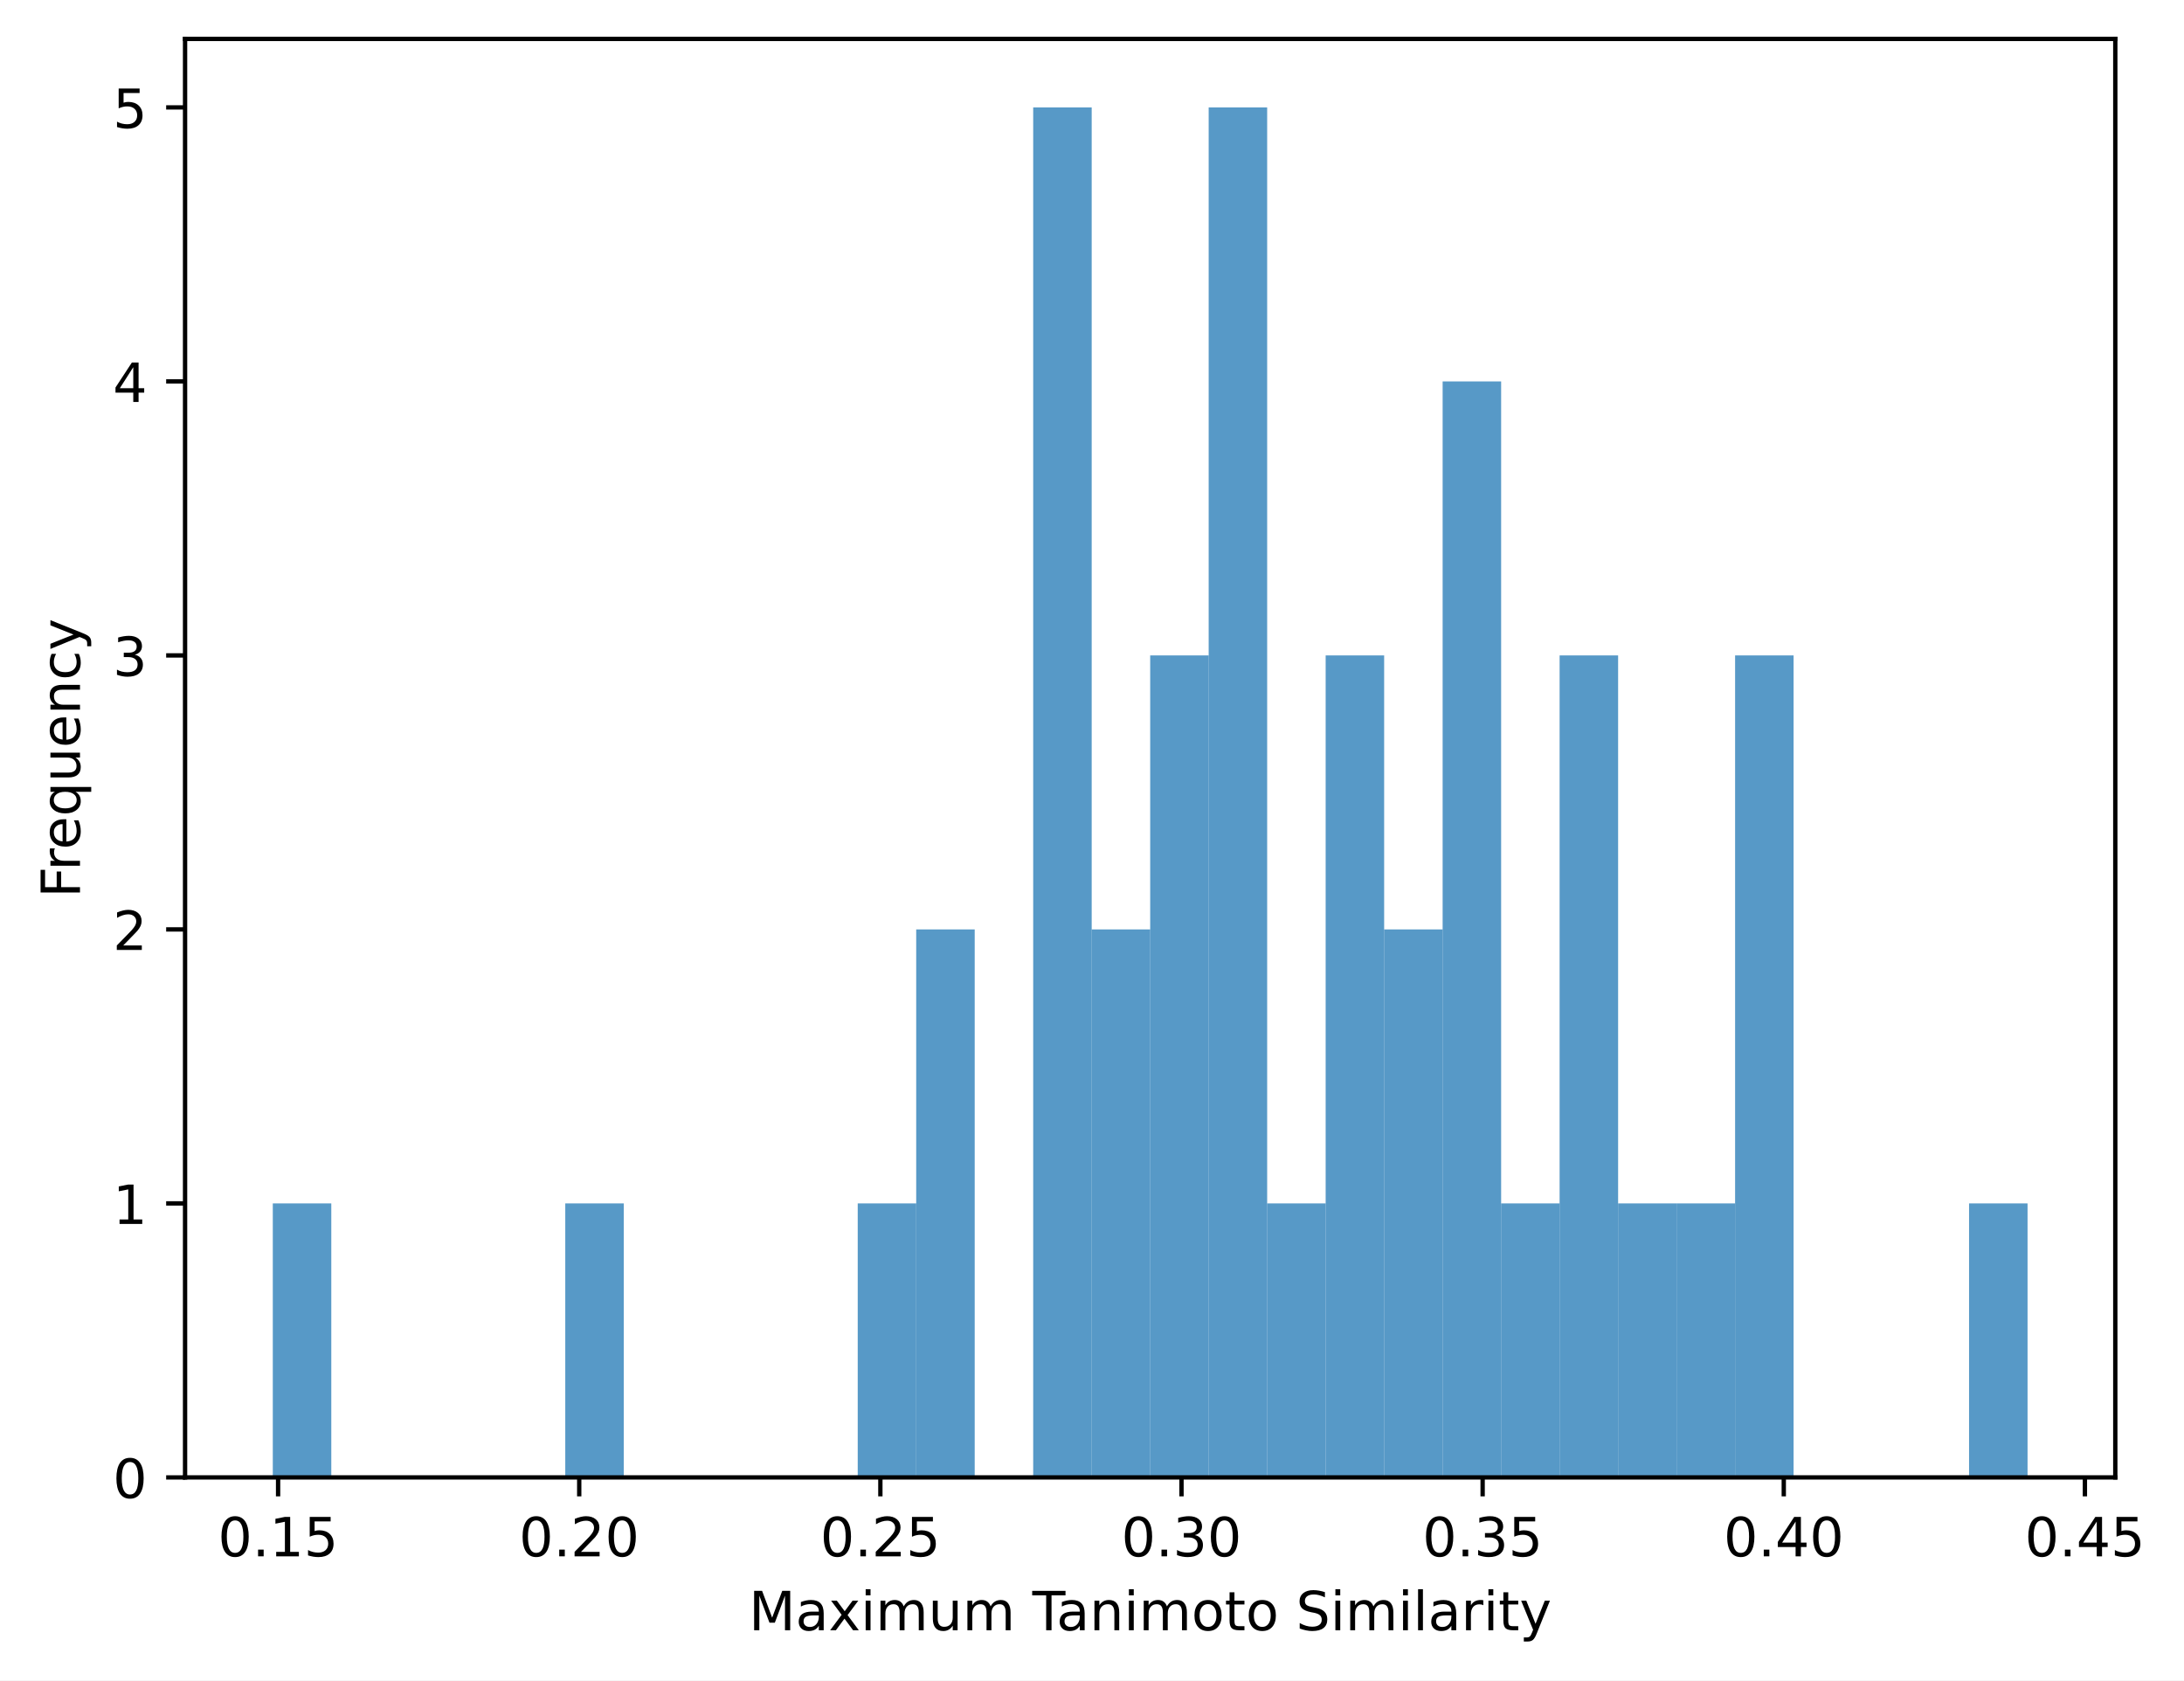
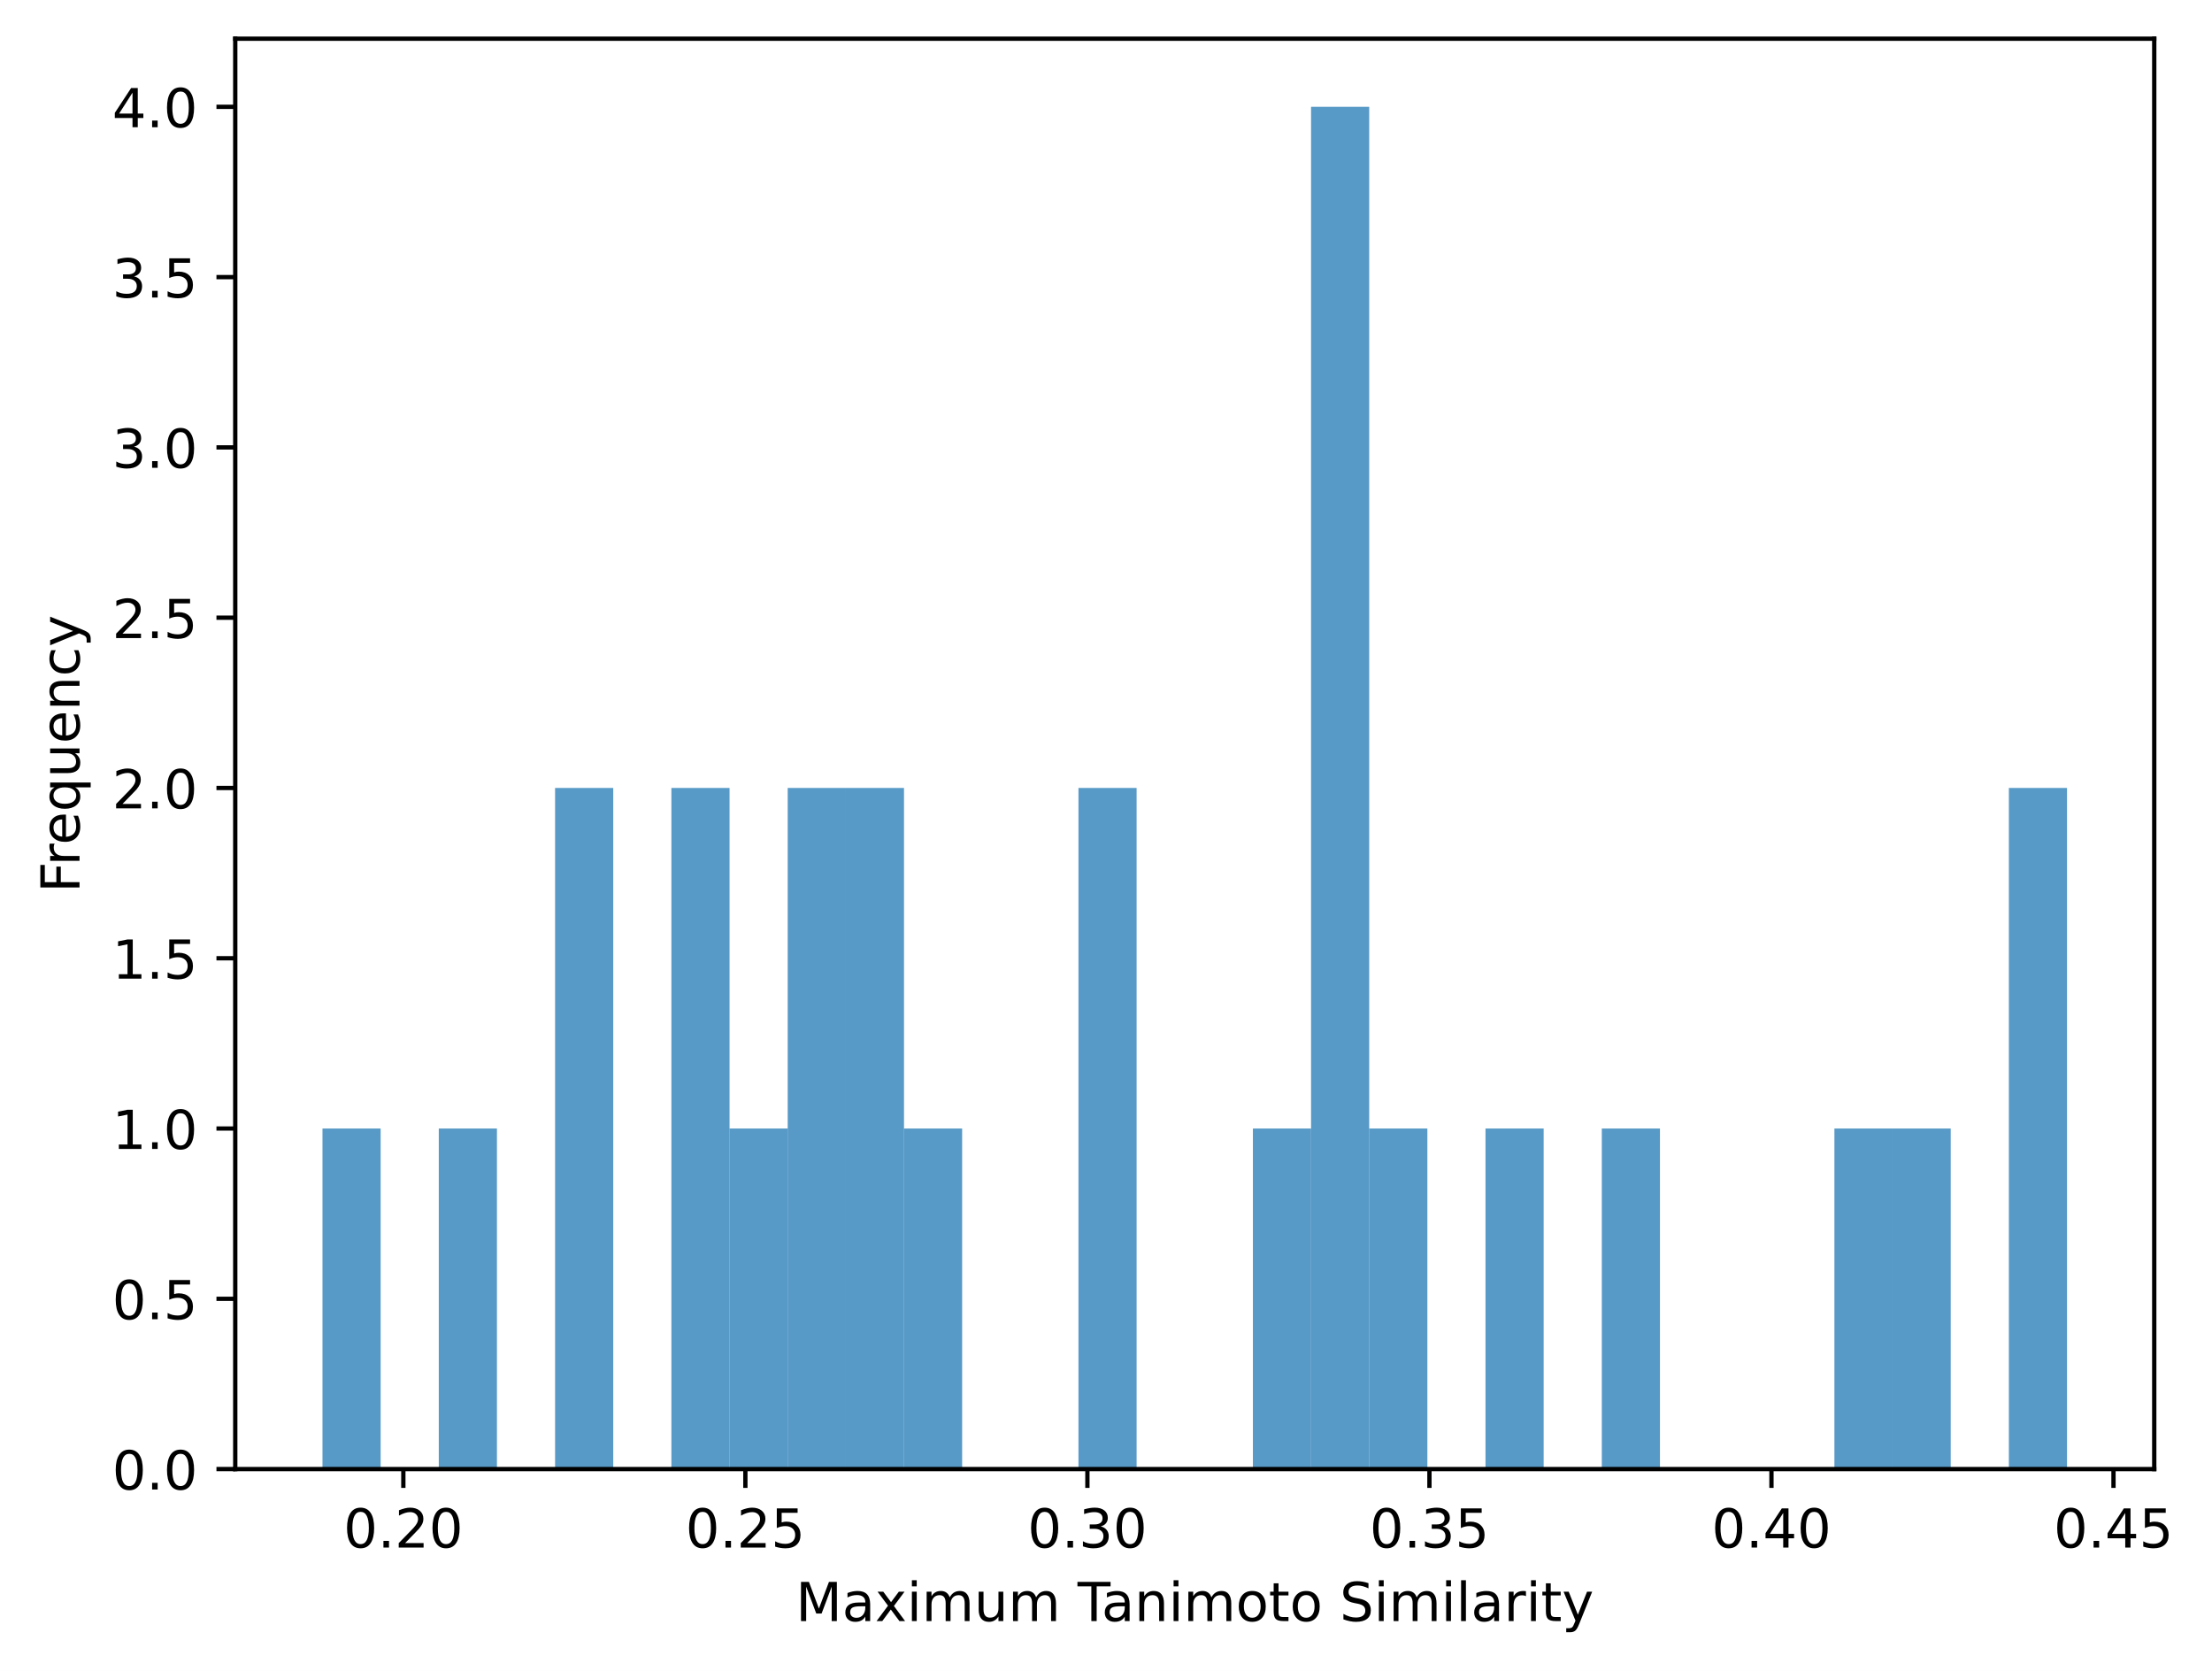
- <svg xmlns="http://www.w3.org/2000/svg" xmlns:xlink="http://www.w3.org/1999/xlink" width="404.073pt" height="310.868pt" viewBox="0 0 404.073 310.868" version="1.1">
+ <svg xmlns="http://www.w3.org/2000/svg" xmlns:xlink="http://www.w3.org/1999/xlink" width="411.649pt" height="310.868pt" viewBox="0 0 411.649 310.868" version="1.1">
  <defs>
    <style type="text/css">*{stroke-linejoin: round; stroke-linecap: butt}</style>
  </defs>
  <g id="figure_1">
    <g id="patch_1">
-       <path d="M 0 310.868  L 404.073 310.868  L 404.073 0  L 0 0  z " style="fill: #ffffff" />
+       <path d="M 0 310.868  L 411.649 310.868  L 411.649 0  L 0 0  z " style="fill: #ffffff" />
    </g>
    <g id="axes_1">
      <g id="patch_2">
-         <path d="M 34.241 273.312  L 391.361 273.312  L 391.361 7.2  L 34.241 7.2  z " style="fill: #ffffff" />
+         <path d="M 43.781 273.312  L 400.901 273.312  L 400.901 7.2  L 43.781 7.2  z " style="fill: #ffffff" />
      </g>
      <g id="patch_3">
-         <path d="M 50.473 273.312  L 61.295 273.312  L 61.295 222.624  L 50.473 222.624  z " clip-path="url(#p9e29108bd3)" style="fill: #1f77b4; opacity: 0.75" />
+         <path d="M 60.014 273.312  L 70.836 273.312  L 70.836 209.952  L 60.014 209.952  z " clip-path="url(#pc48a75cf74)" style="fill: #1f77b4; opacity: 0.75" />
      </g>
      <g id="patch_4">
-         <path d="M 61.295 273.312  L 72.117 273.312  L 72.117 273.312  L 61.295 273.312  z " clip-path="url(#p9e29108bd3)" style="fill: #1f77b4; opacity: 0.75" />
+         <path d="M 70.836 273.312  L 81.658 273.312  L 81.658 273.312  L 70.836 273.312  z " clip-path="url(#pc48a75cf74)" style="fill: #1f77b4; opacity: 0.75" />
      </g>
      <g id="patch_5">
-         <path d="M 72.117 273.312  L 82.939 273.312  L 82.939 273.312  L 72.117 273.312  z " clip-path="url(#p9e29108bd3)" style="fill: #1f77b4; opacity: 0.75" />
+         <path d="M 81.658 273.312  L 92.479 273.312  L 92.479 209.952  L 81.658 209.952  z " clip-path="url(#pc48a75cf74)" style="fill: #1f77b4; opacity: 0.75" />
      </g>
      <g id="patch_6">
-         <path d="M 82.939 273.312  L 93.761 273.312  L 93.761 273.312  L 82.939 273.312  z " clip-path="url(#p9e29108bd3)" style="fill: #1f77b4; opacity: 0.75" />
+         <path d="M 92.479 273.312  L 103.301 273.312  L 103.301 273.312  L 92.479 273.312  z " clip-path="url(#pc48a75cf74)" style="fill: #1f77b4; opacity: 0.75" />
      </g>
      <g id="patch_7">
-         <path d="M 93.761 273.312  L 104.582 273.312  L 104.582 273.312  L 93.761 273.312  z " clip-path="url(#p9e29108bd3)" style="fill: #1f77b4; opacity: 0.75" />
+         <path d="M 103.301 273.312  L 114.123 273.312  L 114.123 146.592  L 103.301 146.592  z " clip-path="url(#pc48a75cf74)" style="fill: #1f77b4; opacity: 0.75" />
      </g>
      <g id="patch_8">
-         <path d="M 104.582 273.312  L 115.404 273.312  L 115.404 222.624  L 104.582 222.624  z " clip-path="url(#p9e29108bd3)" style="fill: #1f77b4; opacity: 0.75" />
+         <path d="M 114.123 273.312  L 124.945 273.312  L 124.945 273.312  L 114.123 273.312  z " clip-path="url(#pc48a75cf74)" style="fill: #1f77b4; opacity: 0.75" />
      </g>
      <g id="patch_9">
-         <path d="M 115.404 273.312  L 126.226 273.312  L 126.226 273.312  L 115.404 273.312  z " clip-path="url(#p9e29108bd3)" style="fill: #1f77b4; opacity: 0.75" />
+         <path d="M 124.945 273.312  L 135.767 273.312  L 135.767 146.592  L 124.945 146.592  z " clip-path="url(#pc48a75cf74)" style="fill: #1f77b4; opacity: 0.75" />
      </g>
      <g id="patch_10">
-         <path d="M 126.226 273.312  L 137.048 273.312  L 137.048 273.312  L 126.226 273.312  z " clip-path="url(#p9e29108bd3)" style="fill: #1f77b4; opacity: 0.75" />
+         <path d="M 135.767 273.312  L 146.589 273.312  L 146.589 209.952  L 135.767 209.952  z " clip-path="url(#pc48a75cf74)" style="fill: #1f77b4; opacity: 0.75" />
      </g>
      <g id="patch_11">
-         <path d="M 137.048 273.312  L 147.87 273.312  L 147.87 273.312  L 137.048 273.312  z " clip-path="url(#p9e29108bd3)" style="fill: #1f77b4; opacity: 0.75" />
+         <path d="M 146.589 273.312  L 157.41 273.312  L 157.41 146.592  L 146.589 146.592  z " clip-path="url(#pc48a75cf74)" style="fill: #1f77b4; opacity: 0.75" />
      </g>
      <g id="patch_12">
-         <path d="M 147.87 273.312  L 158.692 273.312  L 158.692 273.312  L 147.87 273.312  z " clip-path="url(#p9e29108bd3)" style="fill: #1f77b4; opacity: 0.75" />
+         <path d="M 157.41 273.312  L 168.232 273.312  L 168.232 146.592  L 157.41 146.592  z " clip-path="url(#pc48a75cf74)" style="fill: #1f77b4; opacity: 0.75" />
      </g>
      <g id="patch_13">
-         <path d="M 158.692 273.312  L 169.513 273.312  L 169.513 222.624  L 158.692 222.624  z " clip-path="url(#p9e29108bd3)" style="fill: #1f77b4; opacity: 0.75" />
+         <path d="M 168.232 273.312  L 179.054 273.312  L 179.054 209.952  L 168.232 209.952  z " clip-path="url(#pc48a75cf74)" style="fill: #1f77b4; opacity: 0.75" />
      </g>
      <g id="patch_14">
-         <path d="M 169.513 273.312  L 180.335 273.312  L 180.335 171.936  L 169.513 171.936  z " clip-path="url(#p9e29108bd3)" style="fill: #1f77b4; opacity: 0.75" />
+         <path d="M 179.054 273.312  L 189.876 273.312  L 189.876 273.312  L 179.054 273.312  z " clip-path="url(#pc48a75cf74)" style="fill: #1f77b4; opacity: 0.75" />
      </g>
      <g id="patch_15">
-         <path d="M 180.335 273.312  L 191.157 273.312  L 191.157 273.312  L 180.335 273.312  z " clip-path="url(#p9e29108bd3)" style="fill: #1f77b4; opacity: 0.75" />
+         <path d="M 189.876 273.312  L 200.698 273.312  L 200.698 273.312  L 189.876 273.312  z " clip-path="url(#pc48a75cf74)" style="fill: #1f77b4; opacity: 0.75" />
      </g>
      <g id="patch_16">
-         <path d="M 191.157 273.312  L 201.979 273.312  L 201.979 19.872  L 191.157 19.872  z " clip-path="url(#p9e29108bd3)" style="fill: #1f77b4; opacity: 0.75" />
+         <path d="M 200.698 273.312  L 211.519 273.312  L 211.519 146.592  L 200.698 146.592  z " clip-path="url(#pc48a75cf74)" style="fill: #1f77b4; opacity: 0.75" />
      </g>
      <g id="patch_17">
-         <path d="M 201.979 273.312  L 212.801 273.312  L 212.801 171.936  L 201.979 171.936  z " clip-path="url(#p9e29108bd3)" style="fill: #1f77b4; opacity: 0.75" />
+         <path d="M 211.519 273.312  L 222.341 273.312  L 222.341 273.312  L 211.519 273.312  z " clip-path="url(#pc48a75cf74)" style="fill: #1f77b4; opacity: 0.75" />
      </g>
      <g id="patch_18">
-         <path d="M 212.801 273.312  L 223.622 273.312  L 223.622 121.248  L 212.801 121.248  z " clip-path="url(#p9e29108bd3)" style="fill: #1f77b4; opacity: 0.75" />
+         <path d="M 222.341 273.312  L 233.163 273.312  L 233.163 273.312  L 222.341 273.312  z " clip-path="url(#pc48a75cf74)" style="fill: #1f77b4; opacity: 0.75" />
      </g>
      <g id="patch_19">
-         <path d="M 223.622 273.312  L 234.444 273.312  L 234.444 19.872  L 223.622 19.872  z " clip-path="url(#p9e29108bd3)" style="fill: #1f77b4; opacity: 0.75" />
+         <path d="M 233.163 273.312  L 243.985 273.312  L 243.985 209.952  L 233.163 209.952  z " clip-path="url(#pc48a75cf74)" style="fill: #1f77b4; opacity: 0.75" />
      </g>
      <g id="patch_20">
-         <path d="M 234.444 273.312  L 245.266 273.312  L 245.266 222.624  L 234.444 222.624  z " clip-path="url(#p9e29108bd3)" style="fill: #1f77b4; opacity: 0.75" />
+         <path d="M 243.985 273.312  L 254.807 273.312  L 254.807 19.872  L 243.985 19.872  z " clip-path="url(#pc48a75cf74)" style="fill: #1f77b4; opacity: 0.75" />
      </g>
      <g id="patch_21">
-         <path d="M 245.266 273.312  L 256.088 273.312  L 256.088 121.248  L 245.266 121.248  z " clip-path="url(#p9e29108bd3)" style="fill: #1f77b4; opacity: 0.75" />
+         <path d="M 254.807 273.312  L 265.629 273.312  L 265.629 209.952  L 254.807 209.952  z " clip-path="url(#pc48a75cf74)" style="fill: #1f77b4; opacity: 0.75" />
      </g>
      <g id="patch_22">
-         <path d="M 256.088 273.312  L 266.91 273.312  L 266.91 171.936  L 256.088 171.936  z " clip-path="url(#p9e29108bd3)" style="fill: #1f77b4; opacity: 0.75" />
+         <path d="M 265.629 273.312  L 276.45 273.312  L 276.45 273.312  L 265.629 273.312  z " clip-path="url(#pc48a75cf74)" style="fill: #1f77b4; opacity: 0.75" />
      </g>
      <g id="patch_23">
-         <path d="M 266.91 273.312  L 277.732 273.312  L 277.732 70.56  L 266.91 70.56  z " clip-path="url(#p9e29108bd3)" style="fill: #1f77b4; opacity: 0.75" />
+         <path d="M 276.45 273.312  L 287.272 273.312  L 287.272 209.952  L 276.45 209.952  z " clip-path="url(#pc48a75cf74)" style="fill: #1f77b4; opacity: 0.75" />
      </g>
      <g id="patch_24">
-         <path d="M 277.732 273.312  L 288.553 273.312  L 288.553 222.624  L 277.732 222.624  z " clip-path="url(#p9e29108bd3)" style="fill: #1f77b4; opacity: 0.75" />
+         <path d="M 287.272 273.312  L 298.094 273.312  L 298.094 273.312  L 287.272 273.312  z " clip-path="url(#pc48a75cf74)" style="fill: #1f77b4; opacity: 0.75" />
      </g>
      <g id="patch_25">
-         <path d="M 288.553 273.312  L 299.375 273.312  L 299.375 121.248  L 288.553 121.248  z " clip-path="url(#p9e29108bd3)" style="fill: #1f77b4; opacity: 0.75" />
+         <path d="M 298.094 273.312  L 308.916 273.312  L 308.916 209.952  L 298.094 209.952  z " clip-path="url(#pc48a75cf74)" style="fill: #1f77b4; opacity: 0.75" />
      </g>
      <g id="patch_26">
-         <path d="M 299.375 273.312  L 310.197 273.312  L 310.197 222.624  L 299.375 222.624  z " clip-path="url(#p9e29108bd3)" style="fill: #1f77b4; opacity: 0.75" />
+         <path d="M 308.916 273.312  L 319.738 273.312  L 319.738 273.312  L 308.916 273.312  z " clip-path="url(#pc48a75cf74)" style="fill: #1f77b4; opacity: 0.75" />
      </g>
      <g id="patch_27">
-         <path d="M 310.197 273.312  L 321.019 273.312  L 321.019 222.624  L 310.197 222.624  z " clip-path="url(#p9e29108bd3)" style="fill: #1f77b4; opacity: 0.75" />
+         <path d="M 319.738 273.312  L 330.559 273.312  L 330.559 273.312  L 319.738 273.312  z " clip-path="url(#pc48a75cf74)" style="fill: #1f77b4; opacity: 0.75" />
      </g>
      <g id="patch_28">
-         <path d="M 321.019 273.312  L 331.841 273.312  L 331.841 121.248  L 321.019 121.248  z " clip-path="url(#p9e29108bd3)" style="fill: #1f77b4; opacity: 0.75" />
+         <path d="M 330.559 273.312  L 341.381 273.312  L 341.381 273.312  L 330.559 273.312  z " clip-path="url(#pc48a75cf74)" style="fill: #1f77b4; opacity: 0.75" />
      </g>
      <g id="patch_29">
-         <path d="M 331.841 273.312  L 342.662 273.312  L 342.662 273.312  L 331.841 273.312  z " clip-path="url(#p9e29108bd3)" style="fill: #1f77b4; opacity: 0.75" />
+         <path d="M 341.381 273.312  L 352.203 273.312  L 352.203 209.952  L 341.381 209.952  z " clip-path="url(#pc48a75cf74)" style="fill: #1f77b4; opacity: 0.75" />
      </g>
      <g id="patch_30">
-         <path d="M 342.662 273.312  L 353.484 273.312  L 353.484 273.312  L 342.662 273.312  z " clip-path="url(#p9e29108bd3)" style="fill: #1f77b4; opacity: 0.75" />
+         <path d="M 352.203 273.312  L 363.025 273.312  L 363.025 209.952  L 352.203 209.952  z " clip-path="url(#pc48a75cf74)" style="fill: #1f77b4; opacity: 0.75" />
      </g>
      <g id="patch_31">
-         <path d="M 353.484 273.312  L 364.306 273.312  L 364.306 273.312  L 353.484 273.312  z " clip-path="url(#p9e29108bd3)" style="fill: #1f77b4; opacity: 0.75" />
+         <path d="M 363.025 273.312  L 373.847 273.312  L 373.847 273.312  L 363.025 273.312  z " clip-path="url(#pc48a75cf74)" style="fill: #1f77b4; opacity: 0.75" />
      </g>
      <g id="patch_32">
-         <path d="M 364.306 273.312  L 375.128 273.312  L 375.128 222.624  L 364.306 222.624  z " clip-path="url(#p9e29108bd3)" style="fill: #1f77b4; opacity: 0.75" />
+         <path d="M 373.847 273.312  L 384.669 273.312  L 384.669 146.592  L 373.847 146.592  z " clip-path="url(#pc48a75cf74)" style="fill: #1f77b4; opacity: 0.75" />
      </g>
      <g id="matplotlib.axis_1">
        <g id="xtick_1">
          <g id="line2d_1">
            <defs>
-               <path id="m4c5a419599" d="M 0 0  L 0 3.5  " style="stroke: #000000; stroke-width: 0.8" />
+               <path id="m3d2a74a5f7" d="M 0 0  L 0 3.5  " style="stroke: #000000; stroke-width: 0.8" />
            </defs>
            <g>
-               <use xlink:href="#m4c5a419599" x="51.451" y="273.312" style="stroke: #000000; stroke-width: 0.8" />
+               <use xlink:href="#m3d2a74a5f7" x="75.061" y="273.312" style="stroke: #000000; stroke-width: 0.8" />
            </g>
          </g>
          <g id="text_1">
-             <g transform="translate(40.31799 287.9104) scale(0.1 -0.1)">
+             <g transform="translate(63.92777 287.9104) scale(0.1 -0.1)">
              <defs>
                <path id="DejaVuSans-30" d="M 2034 4250  Q 1547 4250 1301 3770  Q 1056 3291 1056 2328  Q 1056 1369 1301 889  Q 1547 409 2034 409  Q 2525 409 2770 889  Q 3016 1369 3016 2328  Q 3016 3291 2770 3770  Q 2525 4250 2034 4250  z M 2034 4750  Q 2819 4750 3233 4129  Q 3647 3509 3647 2328  Q 3647 1150 3233 529  Q 2819 -91 2034 -91  Q 1250 -91 836 529  Q 422 1150 422 2328  Q 422 3509 836 4129  Q 1250 4750 2034 4750  z " transform="scale(0.015625)" />
                <path id="DejaVuSans-2e" d="M 684 794  L 1344 794  L 1344 0  L 684 0  L 684 794  z " transform="scale(0.015625)" />
-                 <path id="DejaVuSans-31" d="M 794 531  L 1825 531  L 1825 4091  L 703 3866  L 703 4441  L 1819 4666  L 2450 4666  L 2450 531  L 3481 531  L 3481 0  L 794 0  L 794 531  z " transform="scale(0.015625)" />
+                 <path id="DejaVuSans-32" d="M 1228 531  L 3431 531  L 3431 0  L 469 0  L 469 531  Q 828 903 1448 1529  Q 2069 2156 2228 2338  Q 2531 2678 2651 2914  Q 2772 3150 2772 3378  Q 2772 3750 2511 3984  Q 2250 4219 1831 4219  Q 1534 4219 1204 4116  Q 875 4013 500 3803  L 500 4441  Q 881 4594 1212 4672  Q 1544 4750 1819 4750  Q 2544 4750 2975 4387  Q 3406 4025 3406 3419  Q 3406 3131 3298 2873  Q 3191 2616 2906 2266  Q 2828 2175 2409 1742  Q 1991 1309 1228 531  z " transform="scale(0.015625)" />
+               </defs>
+               <use xlink:href="#DejaVuSans-30" />
+               <use xlink:href="#DejaVuSans-2e" x="63.623" />
+               <use xlink:href="#DejaVuSans-32" x="95.41" />
+               <use xlink:href="#DejaVuSans-30" x="159.033" />
+             </g>
+           </g>
+         </g>
+         <g id="xtick_2">
+           <g id="line2d_2">
+             <g>
+               <use xlink:href="#m3d2a74a5f7" x="138.712" y="273.312" style="stroke: #000000; stroke-width: 0.8" />
+             </g>
+           </g>
+           <g id="text_2">
+             <g transform="translate(127.5789 287.9104) scale(0.1 -0.1)">
+               <defs>
                <path id="DejaVuSans-35" d="M 691 4666  L 3169 4666  L 3169 4134  L 1269 4134  L 1269 2991  Q 1406 3038 1543 3061  Q 1681 3084 1819 3084  Q 2600 3084 3056 2656  Q 3513 2228 3513 1497  Q 3513 744 3044 326  Q 2575 -91 1722 -91  Q 1428 -91 1123 -41  Q 819 9 494 109  L 494 744  Q 775 591 1075 516  Q 1375 441 1709 441  Q 2250 441 2565 725  Q 2881 1009 2881 1497  Q 2881 1984 2565 2268  Q 2250 2553 1709 2553  Q 1456 2553 1204 2497  Q 953 2441 691 2322  L 691 4666  z " transform="scale(0.015625)" />
              </defs>
              <use xlink:href="#DejaVuSans-30" />
              <use xlink:href="#DejaVuSans-2e" x="63.623" />
-               <use xlink:href="#DejaVuSans-31" x="95.41" />
+               <use xlink:href="#DejaVuSans-32" x="95.41" />
              <use xlink:href="#DejaVuSans-35" x="159.033" />
-             </g>
-           </g>
-         </g>
-         <g id="xtick_2">
-           <g id="line2d_2">
-             <g>
-               <use xlink:href="#m4c5a419599" x="107.166" y="273.312" style="stroke: #000000; stroke-width: 0.8" />
-             </g>
-           </g>
-           <g id="text_2">
-             <g transform="translate(96.0329 287.9104) scale(0.1 -0.1)">
-               <defs>
-                 <path id="DejaVuSans-32" d="M 1228 531  L 3431 531  L 3431 0  L 469 0  L 469 531  Q 828 903 1448 1529  Q 2069 2156 2228 2338  Q 2531 2678 2651 2914  Q 2772 3150 2772 3378  Q 2772 3750 2511 3984  Q 2250 4219 1831 4219  Q 1534 4219 1204 4116  Q 875 4013 500 3803  L 500 4441  Q 881 4594 1212 4672  Q 1544 4750 1819 4750  Q 2544 4750 2975 4387  Q 3406 4025 3406 3419  Q 3406 3131 3298 2873  Q 3191 2616 2906 2266  Q 2828 2175 2409 1742  Q 1991 1309 1228 531  z " transform="scale(0.015625)" />
-               </defs>
-               <use xlink:href="#DejaVuSans-30" />
-               <use xlink:href="#DejaVuSans-2e" x="63.623" />
-               <use xlink:href="#DejaVuSans-32" x="95.41" />
-               <use xlink:href="#DejaVuSans-30" x="159.033" />
            </g>
          </g>
        </g>
        <g id="xtick_3">
          <g id="line2d_3">
            <g>
-               <use xlink:href="#m4c5a419599" x="162.881" y="273.312" style="stroke: #000000; stroke-width: 0.8" />
+               <use xlink:href="#m3d2a74a5f7" x="202.363" y="273.312" style="stroke: #000000; stroke-width: 0.8" />
            </g>
          </g>
          <g id="text_3">
-             <g transform="translate(151.7478 287.9104) scale(0.1 -0.1)">
-               <use xlink:href="#DejaVuSans-30" />
-               <use xlink:href="#DejaVuSans-2e" x="63.623" />
-               <use xlink:href="#DejaVuSans-32" x="95.41" />
-               <use xlink:href="#DejaVuSans-35" x="159.033" />
-             </g>
-           </g>
-         </g>
-         <g id="xtick_4">
-           <g id="line2d_4">
-             <g>
-               <use xlink:href="#m4c5a419599" x="218.596" y="273.312" style="stroke: #000000; stroke-width: 0.8" />
-             </g>
-           </g>
-           <g id="text_4">
-             <g transform="translate(207.4627 287.9104) scale(0.1 -0.1)">
+             <g transform="translate(191.2299 287.9104) scale(0.1 -0.1)">
              <defs>
                <path id="DejaVuSans-33" d="M 2597 2516  Q 3050 2419 3304 2112  Q 3559 1806 3559 1356  Q 3559 666 3084 287  Q 2609 -91 1734 -91  Q 1441 -91 1130 -33  Q 819 25 488 141  L 488 750  Q 750 597 1062 519  Q 1375 441 1716 441  Q 2309 441 2620 675  Q 2931 909 2931 1356  Q 2931 1769 2642 2001  Q 2353 2234 1838 2234  L 1294 2234  L 1294 2753  L 1863 2753  Q 2328 2753 2575 2939  Q 2822 3125 2822 3475  Q 2822 3834 2567 4026  Q 2313 4219 1838 4219  Q 1578 4219 1281 4162  Q 984 4106 628 3988  L 628 4550  Q 988 4650 1302 4700  Q 1616 4750 1894 4750  Q 2613 4750 3031 4423  Q 3450 4097 3450 3541  Q 3450 3153 3228 2886  Q 3006 2619 2597 2516  z " transform="scale(0.015625)" />
              </defs>
              <use xlink:href="#DejaVuSans-30" />
              <use xlink:href="#DejaVuSans-2e" x="63.623" />
              <use xlink:href="#DejaVuSans-33" x="95.41" />
              <use xlink:href="#DejaVuSans-30" x="159.033" />
            </g>
          </g>
        </g>
+         <g id="xtick_4">
+           <g id="line2d_4">
+             <g>
+               <use xlink:href="#m3d2a74a5f7" x="266.014" y="273.312" style="stroke: #000000; stroke-width: 0.8" />
+             </g>
+           </g>
+           <g id="text_4">
+             <g transform="translate(254.881 287.9104) scale(0.1 -0.1)">
+               <use xlink:href="#DejaVuSans-30" />
+               <use xlink:href="#DejaVuSans-2e" x="63.623" />
+               <use xlink:href="#DejaVuSans-33" x="95.41" />
+               <use xlink:href="#DejaVuSans-35" x="159.033" />
+             </g>
+           </g>
+         </g>
        <g id="xtick_5">
          <g id="line2d_5">
            <g>
-               <use xlink:href="#m4c5a419599" x="274.31" y="273.312" style="stroke: #000000; stroke-width: 0.8" />
+               <use xlink:href="#m3d2a74a5f7" x="329.665" y="273.312" style="stroke: #000000; stroke-width: 0.8" />
            </g>
          </g>
          <g id="text_5">
-             <g transform="translate(263.1776 287.9104) scale(0.1 -0.1)">
-               <use xlink:href="#DejaVuSans-30" />
-               <use xlink:href="#DejaVuSans-2e" x="63.623" />
-               <use xlink:href="#DejaVuSans-33" x="95.41" />
-               <use xlink:href="#DejaVuSans-35" x="159.033" />
-             </g>
-           </g>
-         </g>
-         <g id="xtick_6">
-           <g id="line2d_6">
-             <g>
-               <use xlink:href="#m4c5a419599" x="330.025" y="273.312" style="stroke: #000000; stroke-width: 0.8" />
-             </g>
-           </g>
-           <g id="text_6">
-             <g transform="translate(318.8925 287.9104) scale(0.1 -0.1)">
+             <g transform="translate(318.5321 287.9104) scale(0.1 -0.1)">
              <defs>
                <path id="DejaVuSans-34" d="M 2419 4116  L 825 1625  L 2419 1625  L 2419 4116  z M 2253 4666  L 3047 4666  L 3047 1625  L 3713 1625  L 3713 1100  L 3047 1100  L 3047 0  L 2419 0  L 2419 1100  L 313 1100  L 313 1709  L 2253 4666  z " transform="scale(0.015625)" />
              </defs>
              <use xlink:href="#DejaVuSans-30" />
              <use xlink:href="#DejaVuSans-2e" x="63.623" />
              <use xlink:href="#DejaVuSans-34" x="95.41" />
              <use xlink:href="#DejaVuSans-30" x="159.033" />
            </g>
          </g>
        </g>
-         <g id="xtick_7">
-           <g id="line2d_7">
-             <g>
-               <use xlink:href="#m4c5a419599" x="385.74" y="273.312" style="stroke: #000000; stroke-width: 0.8" />
-             </g>
-           </g>
-           <g id="text_7">
-             <g transform="translate(374.6074 287.9104) scale(0.1 -0.1)">
+         <g id="xtick_6">
+           <g id="line2d_6">
+             <g>
+               <use xlink:href="#m3d2a74a5f7" x="393.316" y="273.312" style="stroke: #000000; stroke-width: 0.8" />
+             </g>
+           </g>
+           <g id="text_6">
+             <g transform="translate(382.1832 287.9104) scale(0.1 -0.1)">
              <use xlink:href="#DejaVuSans-30" />
              <use xlink:href="#DejaVuSans-2e" x="63.623" />
              <use xlink:href="#DejaVuSans-34" x="95.41" />
              <use xlink:href="#DejaVuSans-35" x="159.033" />
            </g>
          </g>
        </g>
-         <g id="text_8">
-           <g transform="translate(138.5467 301.5886) scale(0.1 -0.1)">
+         <g id="text_7">
+           <g transform="translate(148.0873 301.5886) scale(0.1 -0.1)">
            <defs>
              <path id="DejaVuSans-4d" d="M 628 4666  L 1569 4666  L 2759 1491  L 3956 4666  L 4897 4666  L 4897 0  L 4281 0  L 4281 4097  L 3078 897  L 2444 897  L 1241 4097  L 1241 0  L 628 0  L 628 4666  z " transform="scale(0.015625)" />
              <path id="DejaVuSans-61" d="M 2194 1759  Q 1497 1759 1228 1600  Q 959 1441 959 1056  Q 959 750 1161 570  Q 1363 391 1709 391  Q 2188 391 2477 730  Q 2766 1069 2766 1631  L 2766 1759  L 2194 1759  z M 3341 1997  L 3341 0  L 2766 0  L 2766 531  Q 2569 213 2275 61  Q 1981 -91 1556 -91  Q 1019 -91 701 211  Q 384 513 384 1019  Q 384 1609 779 1909  Q 1175 2209 1959 2209  L 2766 2209  L 2766 2266  Q 2766 2663 2505 2880  Q 2244 3097 1772 3097  Q 1472 3097 1187 3025  Q 903 2953 641 2809  L 641 3341  Q 956 3463 1253 3523  Q 1550 3584 1831 3584  Q 2591 3584 2966 3190  Q 3341 2797 3341 1997  z " transform="scale(0.015625)" />
              <path id="DejaVuSans-78" d="M 3513 3500  L 2247 1797  L 3578 0  L 2900 0  L 1881 1375  L 863 0  L 184 0  L 1544 1831  L 300 3500  L 978 3500  L 1906 2253  L 2834 3500  L 3513 3500  z " transform="scale(0.015625)" />
              <path id="DejaVuSans-69" d="M 603 3500  L 1178 3500  L 1178 0  L 603 0  L 603 3500  z M 603 4863  L 1178 4863  L 1178 4134  L 603 4134  L 603 4863  z " transform="scale(0.015625)" />
              <path id="DejaVuSans-6d" d="M 3328 2828  Q 3544 3216 3844 3400  Q 4144 3584 4550 3584  Q 5097 3584 5394 3201  Q 5691 2819 5691 2113  L 5691 0  L 5113 0  L 5113 2094  Q 5113 2597 4934 2840  Q 4756 3084 4391 3084  Q 3944 3084 3684 2787  Q 3425 2491 3425 1978  L 3425 0  L 2847 0  L 2847 2094  Q 2847 2600 2669 2842  Q 2491 3084 2119 3084  Q 1678 3084 1418 2786  Q 1159 2488 1159 1978  L 1159 0  L 581 0  L 581 3500  L 1159 3500  L 1159 2956  Q 1356 3278 1631 3431  Q 1906 3584 2284 3584  Q 2666 3584 2933 3390  Q 3200 3197 3328 2828  z " transform="scale(0.015625)" />
              <path id="DejaVuSans-75" d="M 544 1381  L 544 3500  L 1119 3500  L 1119 1403  Q 1119 906 1312 657  Q 1506 409 1894 409  Q 2359 409 2629 706  Q 2900 1003 2900 1516  L 2900 3500  L 3475 3500  L 3475 0  L 2900 0  L 2900 538  Q 2691 219 2414 64  Q 2138 -91 1772 -91  Q 1169 -91 856 284  Q 544 659 544 1381  z M 1991 3584  L 1991 3584  z " transform="scale(0.015625)" />
              <path id="DejaVuSans-20" transform="scale(0.015625)" />
              <path id="DejaVuSans-54" d="M -19 4666  L 3928 4666  L 3928 4134  L 2272 4134  L 2272 0  L 1638 0  L 1638 4134  L -19 4134  L -19 4666  z " transform="scale(0.015625)" />
              <path id="DejaVuSans-6e" d="M 3513 2113  L 3513 0  L 2938 0  L 2938 2094  Q 2938 2591 2744 2837  Q 2550 3084 2163 3084  Q 1697 3084 1428 2787  Q 1159 2491 1159 1978  L 1159 0  L 581 0  L 581 3500  L 1159 3500  L 1159 2956  Q 1366 3272 1645 3428  Q 1925 3584 2291 3584  Q 2894 3584 3203 3211  Q 3513 2838 3513 2113  z " transform="scale(0.015625)" />
              <path id="DejaVuSans-6f" d="M 1959 3097  Q 1497 3097 1228 2736  Q 959 2375 959 1747  Q 959 1119 1226 758  Q 1494 397 1959 397  Q 2419 397 2687 759  Q 2956 1122 2956 1747  Q 2956 2369 2687 2733  Q 2419 3097 1959 3097  z M 1959 3584  Q 2709 3584 3137 3096  Q 3566 2609 3566 1747  Q 3566 888 3137 398  Q 2709 -91 1959 -91  Q 1206 -91 779 398  Q 353 888 353 1747  Q 353 2609 779 3096  Q 1206 3584 1959 3584  z " transform="scale(0.015625)" />
              <path id="DejaVuSans-74" d="M 1172 4494  L 1172 3500  L 2356 3500  L 2356 3053  L 1172 3053  L 1172 1153  Q 1172 725 1289 603  Q 1406 481 1766 481  L 2356 481  L 2356 0  L 1766 0  Q 1100 0 847 248  Q 594 497 594 1153  L 594 3053  L 172 3053  L 172 3500  L 594 3500  L 594 4494  L 1172 4494  z " transform="scale(0.015625)" />
              <path id="DejaVuSans-53" d="M 3425 4513  L 3425 3897  Q 3066 4069 2747 4153  Q 2428 4238 2131 4238  Q 1616 4238 1336 4038  Q 1056 3838 1056 3469  Q 1056 3159 1242 3001  Q 1428 2844 1947 2747  L 2328 2669  Q 3034 2534 3370 2195  Q 3706 1856 3706 1288  Q 3706 609 3251 259  Q 2797 -91 1919 -91  Q 1588 -91 1214 -16  Q 841 59 441 206  L 441 856  Q 825 641 1194 531  Q 1563 422 1919 422  Q 2459 422 2753 634  Q 3047 847 3047 1241  Q 3047 1584 2836 1778  Q 2625 1972 2144 2069  L 1759 2144  Q 1053 2284 737 2584  Q 422 2884 422 3419  Q 422 4038 858 4394  Q 1294 4750 2059 4750  Q 2388 4750 2728 4690  Q 3069 4631 3425 4513  z " transform="scale(0.015625)" />
              <path id="DejaVuSans-6c" d="M 603 4863  L 1178 4863  L 1178 0  L 603 0  L 603 4863  z " transform="scale(0.015625)" />
              <path id="DejaVuSans-72" d="M 2631 2963  Q 2534 3019 2420 3045  Q 2306 3072 2169 3072  Q 1681 3072 1420 2755  Q 1159 2438 1159 1844  L 1159 0  L 581 0  L 581 3500  L 1159 3500  L 1159 2956  Q 1341 3275 1631 3429  Q 1922 3584 2338 3584  Q 2397 3584 2469 3576  Q 2541 3569 2628 3553  L 2631 2963  z " transform="scale(0.015625)" />
              <path id="DejaVuSans-79" d="M 2059 -325  Q 1816 -950 1584 -1140  Q 1353 -1331 966 -1331  L 506 -1331  L 506 -850  L 844 -850  Q 1081 -850 1212 -737  Q 1344 -625 1503 -206  L 1606 56  L 191 3500  L 800 3500  L 1894 763  L 2988 3500  L 3597 3500  L 2059 -325  z " transform="scale(0.015625)" />
            </defs>
            <use xlink:href="#DejaVuSans-4d" />
            <use xlink:href="#DejaVuSans-61" x="86.279" />
            <use xlink:href="#DejaVuSans-78" x="147.559" />
            <use xlink:href="#DejaVuSans-69" x="206.738" />
            <use xlink:href="#DejaVuSans-6d" x="234.521" />
            <use xlink:href="#DejaVuSans-75" x="331.934" />
            <use xlink:href="#DejaVuSans-6d" x="395.312" />
            <use xlink:href="#DejaVuSans-20" x="492.725" />
            <use xlink:href="#DejaVuSans-54" x="524.512" />
            <use xlink:href="#DejaVuSans-61" x="569.096" />
            <use xlink:href="#DejaVuSans-6e" x="630.375" />
            <use xlink:href="#DejaVuSans-69" x="693.754" />
            <use xlink:href="#DejaVuSans-6d" x="721.537" />
            <use xlink:href="#DejaVuSans-6f" x="818.949" />
            <use xlink:href="#DejaVuSans-74" x="880.131" />
            <use xlink:href="#DejaVuSans-6f" x="919.34" />
            <use xlink:href="#DejaVuSans-20" x="980.521" />
            <use xlink:href="#DejaVuSans-53" x="1012.309" />
            <use xlink:href="#DejaVuSans-69" x="1075.785" />
            <use xlink:href="#DejaVuSans-6d" x="1103.568" />
            <use xlink:href="#DejaVuSans-69" x="1200.98" />
            <use xlink:href="#DejaVuSans-6c" x="1228.764" />
            <use xlink:href="#DejaVuSans-61" x="1256.547" />
            <use xlink:href="#DejaVuSans-72" x="1317.826" />
            <use xlink:href="#DejaVuSans-69" x="1358.939" />
            <use xlink:href="#DejaVuSans-74" x="1386.723" />
            <use xlink:href="#DejaVuSans-79" x="1425.932" />
          </g>
        </g>
      </g>
      <g id="matplotlib.axis_2">
        <g id="ytick_1">
+           <g id="line2d_7">
+             <defs>
+               <path id="m8640c37ef7" d="M 0 0  L -3.5 0  " style="stroke: #000000; stroke-width: 0.8" />
+             </defs>
+             <g>
+               <use xlink:href="#m8640c37ef7" x="43.781" y="273.312" style="stroke: #000000; stroke-width: 0.8" />
+             </g>
+           </g>
+           <g id="text_8">
+             <g transform="translate(20.87813 277.1112) scale(0.1 -0.1)">
+               <use xlink:href="#DejaVuSans-30" />
+               <use xlink:href="#DejaVuSans-2e" x="63.623" />
+               <use xlink:href="#DejaVuSans-30" x="95.41" />
+             </g>
+           </g>
+         </g>
+         <g id="ytick_2">
          <g id="line2d_8">
-             <defs>
-               <path id="m25bd99262e" d="M 0 0  L -3.5 0  " style="stroke: #000000; stroke-width: 0.8" />
-             </defs>
-             <g>
-               <use xlink:href="#m25bd99262e" x="34.241" y="273.312" style="stroke: #000000; stroke-width: 0.8" />
+             <g>
+               <use xlink:href="#m8640c37ef7" x="43.781" y="241.632" style="stroke: #000000; stroke-width: 0.8" />
            </g>
          </g>
          <g id="text_9">
-             <g transform="translate(20.87813 277.1112) scale(0.1 -0.1)">
-               <use xlink:href="#DejaVuSans-30" />
-             </g>
-           </g>
-         </g>
-         <g id="ytick_2">
+             <g transform="translate(20.87813 245.4312) scale(0.1 -0.1)">
+               <use xlink:href="#DejaVuSans-30" />
+               <use xlink:href="#DejaVuSans-2e" x="63.623" />
+               <use xlink:href="#DejaVuSans-35" x="95.41" />
+             </g>
+           </g>
+         </g>
+         <g id="ytick_3">
          <g id="line2d_9">
            <g>
-               <use xlink:href="#m25bd99262e" x="34.241" y="222.624" style="stroke: #000000; stroke-width: 0.8" />
+               <use xlink:href="#m8640c37ef7" x="43.781" y="209.952" style="stroke: #000000; stroke-width: 0.8" />
            </g>
          </g>
          <g id="text_10">
-             <g transform="translate(20.87813 226.4232) scale(0.1 -0.1)">
+             <g transform="translate(20.87813 213.7512) scale(0.1 -0.1)">
+               <defs>
+                 <path id="DejaVuSans-31" d="M 794 531  L 1825 531  L 1825 4091  L 703 3866  L 703 4441  L 1819 4666  L 2450 4666  L 2450 531  L 3481 531  L 3481 0  L 794 0  L 794 531  z " transform="scale(0.015625)" />
+               </defs>
              <use xlink:href="#DejaVuSans-31" />
-             </g>
-           </g>
-         </g>
-         <g id="ytick_3">
+               <use xlink:href="#DejaVuSans-2e" x="63.623" />
+               <use xlink:href="#DejaVuSans-30" x="95.41" />
+             </g>
+           </g>
+         </g>
+         <g id="ytick_4">
          <g id="line2d_10">
            <g>
-               <use xlink:href="#m25bd99262e" x="34.241" y="171.936" style="stroke: #000000; stroke-width: 0.8" />
+               <use xlink:href="#m8640c37ef7" x="43.781" y="178.272" style="stroke: #000000; stroke-width: 0.8" />
            </g>
          </g>
          <g id="text_11">
-             <g transform="translate(20.87813 175.7352) scale(0.1 -0.1)">
+             <g transform="translate(20.87813 182.0712) scale(0.1 -0.1)">
+               <use xlink:href="#DejaVuSans-31" />
+               <use xlink:href="#DejaVuSans-2e" x="63.623" />
+               <use xlink:href="#DejaVuSans-35" x="95.41" />
+             </g>
+           </g>
+         </g>
+         <g id="ytick_5">
+           <g id="line2d_11">
+             <g>
+               <use xlink:href="#m8640c37ef7" x="43.781" y="146.592" style="stroke: #000000; stroke-width: 0.8" />
+             </g>
+           </g>
+           <g id="text_12">
+             <g transform="translate(20.87813 150.3912) scale(0.1 -0.1)">
              <use xlink:href="#DejaVuSans-32" />
-             </g>
-           </g>
-         </g>
-         <g id="ytick_4">
-           <g id="line2d_11">
-             <g>
-               <use xlink:href="#m25bd99262e" x="34.241" y="121.248" style="stroke: #000000; stroke-width: 0.8" />
-             </g>
-           </g>
-           <g id="text_12">
-             <g transform="translate(20.87813 125.0472) scale(0.1 -0.1)">
+               <use xlink:href="#DejaVuSans-2e" x="63.623" />
+               <use xlink:href="#DejaVuSans-30" x="95.41" />
+             </g>
+           </g>
+         </g>
+         <g id="ytick_6">
+           <g id="line2d_12">
+             <g>
+               <use xlink:href="#m8640c37ef7" x="43.781" y="114.912" style="stroke: #000000; stroke-width: 0.8" />
+             </g>
+           </g>
+           <g id="text_13">
+             <g transform="translate(20.87813 118.7112) scale(0.1 -0.1)">
+               <use xlink:href="#DejaVuSans-32" />
+               <use xlink:href="#DejaVuSans-2e" x="63.623" />
+               <use xlink:href="#DejaVuSans-35" x="95.41" />
+             </g>
+           </g>
+         </g>
+         <g id="ytick_7">
+           <g id="line2d_13">
+             <g>
+               <use xlink:href="#m8640c37ef7" x="43.781" y="83.232" style="stroke: #000000; stroke-width: 0.8" />
+             </g>
+           </g>
+           <g id="text_14">
+             <g transform="translate(20.87813 87.03122) scale(0.1 -0.1)">
              <use xlink:href="#DejaVuSans-33" />
-             </g>
-           </g>
-         </g>
-         <g id="ytick_5">
-           <g id="line2d_12">
-             <g>
-               <use xlink:href="#m25bd99262e" x="34.241" y="70.56" style="stroke: #000000; stroke-width: 0.8" />
-             </g>
-           </g>
-           <g id="text_13">
-             <g transform="translate(20.87813 74.35922) scale(0.1 -0.1)">
+               <use xlink:href="#DejaVuSans-2e" x="63.623" />
+               <use xlink:href="#DejaVuSans-30" x="95.41" />
+             </g>
+           </g>
+         </g>
+         <g id="ytick_8">
+           <g id="line2d_14">
+             <g>
+               <use xlink:href="#m8640c37ef7" x="43.781" y="51.552" style="stroke: #000000; stroke-width: 0.8" />
+             </g>
+           </g>
+           <g id="text_15">
+             <g transform="translate(20.87813 55.35122) scale(0.1 -0.1)">
+               <use xlink:href="#DejaVuSans-33" />
+               <use xlink:href="#DejaVuSans-2e" x="63.623" />
+               <use xlink:href="#DejaVuSans-35" x="95.41" />
+             </g>
+           </g>
+         </g>
+         <g id="ytick_9">
+           <g id="line2d_15">
+             <g>
+               <use xlink:href="#m8640c37ef7" x="43.781" y="19.872" style="stroke: #000000; stroke-width: 0.8" />
+             </g>
+           </g>
+           <g id="text_16">
+             <g transform="translate(20.87813 23.67122) scale(0.1 -0.1)">
              <use xlink:href="#DejaVuSans-34" />
-             </g>
-           </g>
-         </g>
-         <g id="ytick_6">
-           <g id="line2d_13">
-             <g>
-               <use xlink:href="#m25bd99262e" x="34.241" y="19.872" style="stroke: #000000; stroke-width: 0.8" />
-             </g>
-           </g>
-           <g id="text_14">
-             <g transform="translate(20.87813 23.67122) scale(0.1 -0.1)">
-               <use xlink:href="#DejaVuSans-35" />
-             </g>
-           </g>
-         </g>
-         <g id="text_15">
+               <use xlink:href="#DejaVuSans-2e" x="63.623" />
+               <use xlink:href="#DejaVuSans-30" x="95.41" />
+             </g>
+           </g>
+         </g>
+         <g id="text_17">
          <g transform="translate(14.79844 166.0857) rotate(-90) scale(0.1 -0.1)">
            <defs>
              <path id="DejaVuSans-46" d="M 628 4666  L 3309 4666  L 3309 4134  L 1259 4134  L 1259 2759  L 3109 2759  L 3109 2228  L 1259 2228  L 1259 0  L 628 0  L 628 4666  z " transform="scale(0.015625)" />
              <path id="DejaVuSans-65" d="M 3597 1894  L 3597 1613  L 953 1613  Q 991 1019 1311 708  Q 1631 397 2203 397  Q 2534 397 2845 478  Q 3156 559 3463 722  L 3463 178  Q 3153 47 2828 -22  Q 2503 -91 2169 -91  Q 1331 -91 842 396  Q 353 884 353 1716  Q 353 2575 817 3079  Q 1281 3584 2069 3584  Q 2775 3584 3186 3129  Q 3597 2675 3597 1894  z M 3022 2063  Q 3016 2534 2758 2815  Q 2500 3097 2075 3097  Q 1594 3097 1305 2825  Q 1016 2553 972 2059  L 3022 2063  z " transform="scale(0.015625)" />
              <path id="DejaVuSans-71" d="M 947 1747  Q 947 1113 1208 752  Q 1469 391 1925 391  Q 2381 391 2643 752  Q 2906 1113 2906 1747  Q 2906 2381 2643 2742  Q 2381 3103 1925 3103  Q 1469 3103 1208 2742  Q 947 2381 947 1747  z M 2906 525  Q 2725 213 2448 61  Q 2172 -91 1784 -91  Q 1150 -91 751 415  Q 353 922 353 1747  Q 353 2572 751 3078  Q 1150 3584 1784 3584  Q 2172 3584 2448 3432  Q 2725 3281 2906 2969  L 2906 3500  L 3481 3500  L 3481 -1331  L 2906 -1331  L 2906 525  z " transform="scale(0.015625)" />
              <path id="DejaVuSans-63" d="M 3122 3366  L 3122 2828  Q 2878 2963 2633 3030  Q 2388 3097 2138 3097  Q 1578 3097 1268 2742  Q 959 2388 959 1747  Q 959 1106 1268 751  Q 1578 397 2138 397  Q 2388 397 2633 464  Q 2878 531 3122 666  L 3122 134  Q 2881 22 2623 -34  Q 2366 -91 2075 -91  Q 1284 -91 818 406  Q 353 903 353 1747  Q 353 2603 823 3093  Q 1294 3584 2113 3584  Q 2378 3584 2631 3529  Q 2884 3475 3122 3366  z " transform="scale(0.015625)" />
            </defs>
            <use xlink:href="#DejaVuSans-46" />
            <use xlink:href="#DejaVuSans-72" x="50.27" />
            <use xlink:href="#DejaVuSans-65" x="89.133" />
            <use xlink:href="#DejaVuSans-71" x="150.656" />
            <use xlink:href="#DejaVuSans-75" x="214.133" />
            <use xlink:href="#DejaVuSans-65" x="277.512" />
            <use xlink:href="#DejaVuSans-6e" x="339.035" />
            <use xlink:href="#DejaVuSans-63" x="402.414" />
            <use xlink:href="#DejaVuSans-79" x="457.395" />
          </g>
        </g>
      </g>
      <g id="patch_33">
-         <path d="M 34.241 273.312  L 34.241 7.2  " style="fill: none; stroke: #000000; stroke-width: 0.8; stroke-linejoin: miter; stroke-linecap: square" />
+         <path d="M 43.781 273.312  L 43.781 7.2  " style="fill: none; stroke: #000000; stroke-width: 0.8; stroke-linejoin: miter; stroke-linecap: square" />
      </g>
      <g id="patch_34">
-         <path d="M 391.361 273.312  L 391.361 7.2  " style="fill: none; stroke: #000000; stroke-width: 0.8; stroke-linejoin: miter; stroke-linecap: square" />
+         <path d="M 400.901 273.312  L 400.901 7.2  " style="fill: none; stroke: #000000; stroke-width: 0.8; stroke-linejoin: miter; stroke-linecap: square" />
      </g>
      <g id="patch_35">
-         <path d="M 34.241 273.312  L 391.361 273.312  " style="fill: none; stroke: #000000; stroke-width: 0.8; stroke-linejoin: miter; stroke-linecap: square" />
+         <path d="M 43.781 273.312  L 400.901 273.312  " style="fill: none; stroke: #000000; stroke-width: 0.8; stroke-linejoin: miter; stroke-linecap: square" />
      </g>
      <g id="patch_36">
-         <path d="M 34.241 7.2  L 391.361 7.2  " style="fill: none; stroke: #000000; stroke-width: 0.8; stroke-linejoin: miter; stroke-linecap: square" />
+         <path d="M 43.781 7.2  L 400.901 7.2  " style="fill: none; stroke: #000000; stroke-width: 0.8; stroke-linejoin: miter; stroke-linecap: square" />
      </g>
    </g>
  </g>
  <defs>
-     <clipPath id="p9e29108bd3">
-       <rect x="34.241" y="7.2" width="357.12" height="266.112" />
+     <clipPath id="pc48a75cf74">
+       <rect x="43.781" y="7.2" width="357.12" height="266.112" />
    </clipPath>
  </defs>
</svg>
